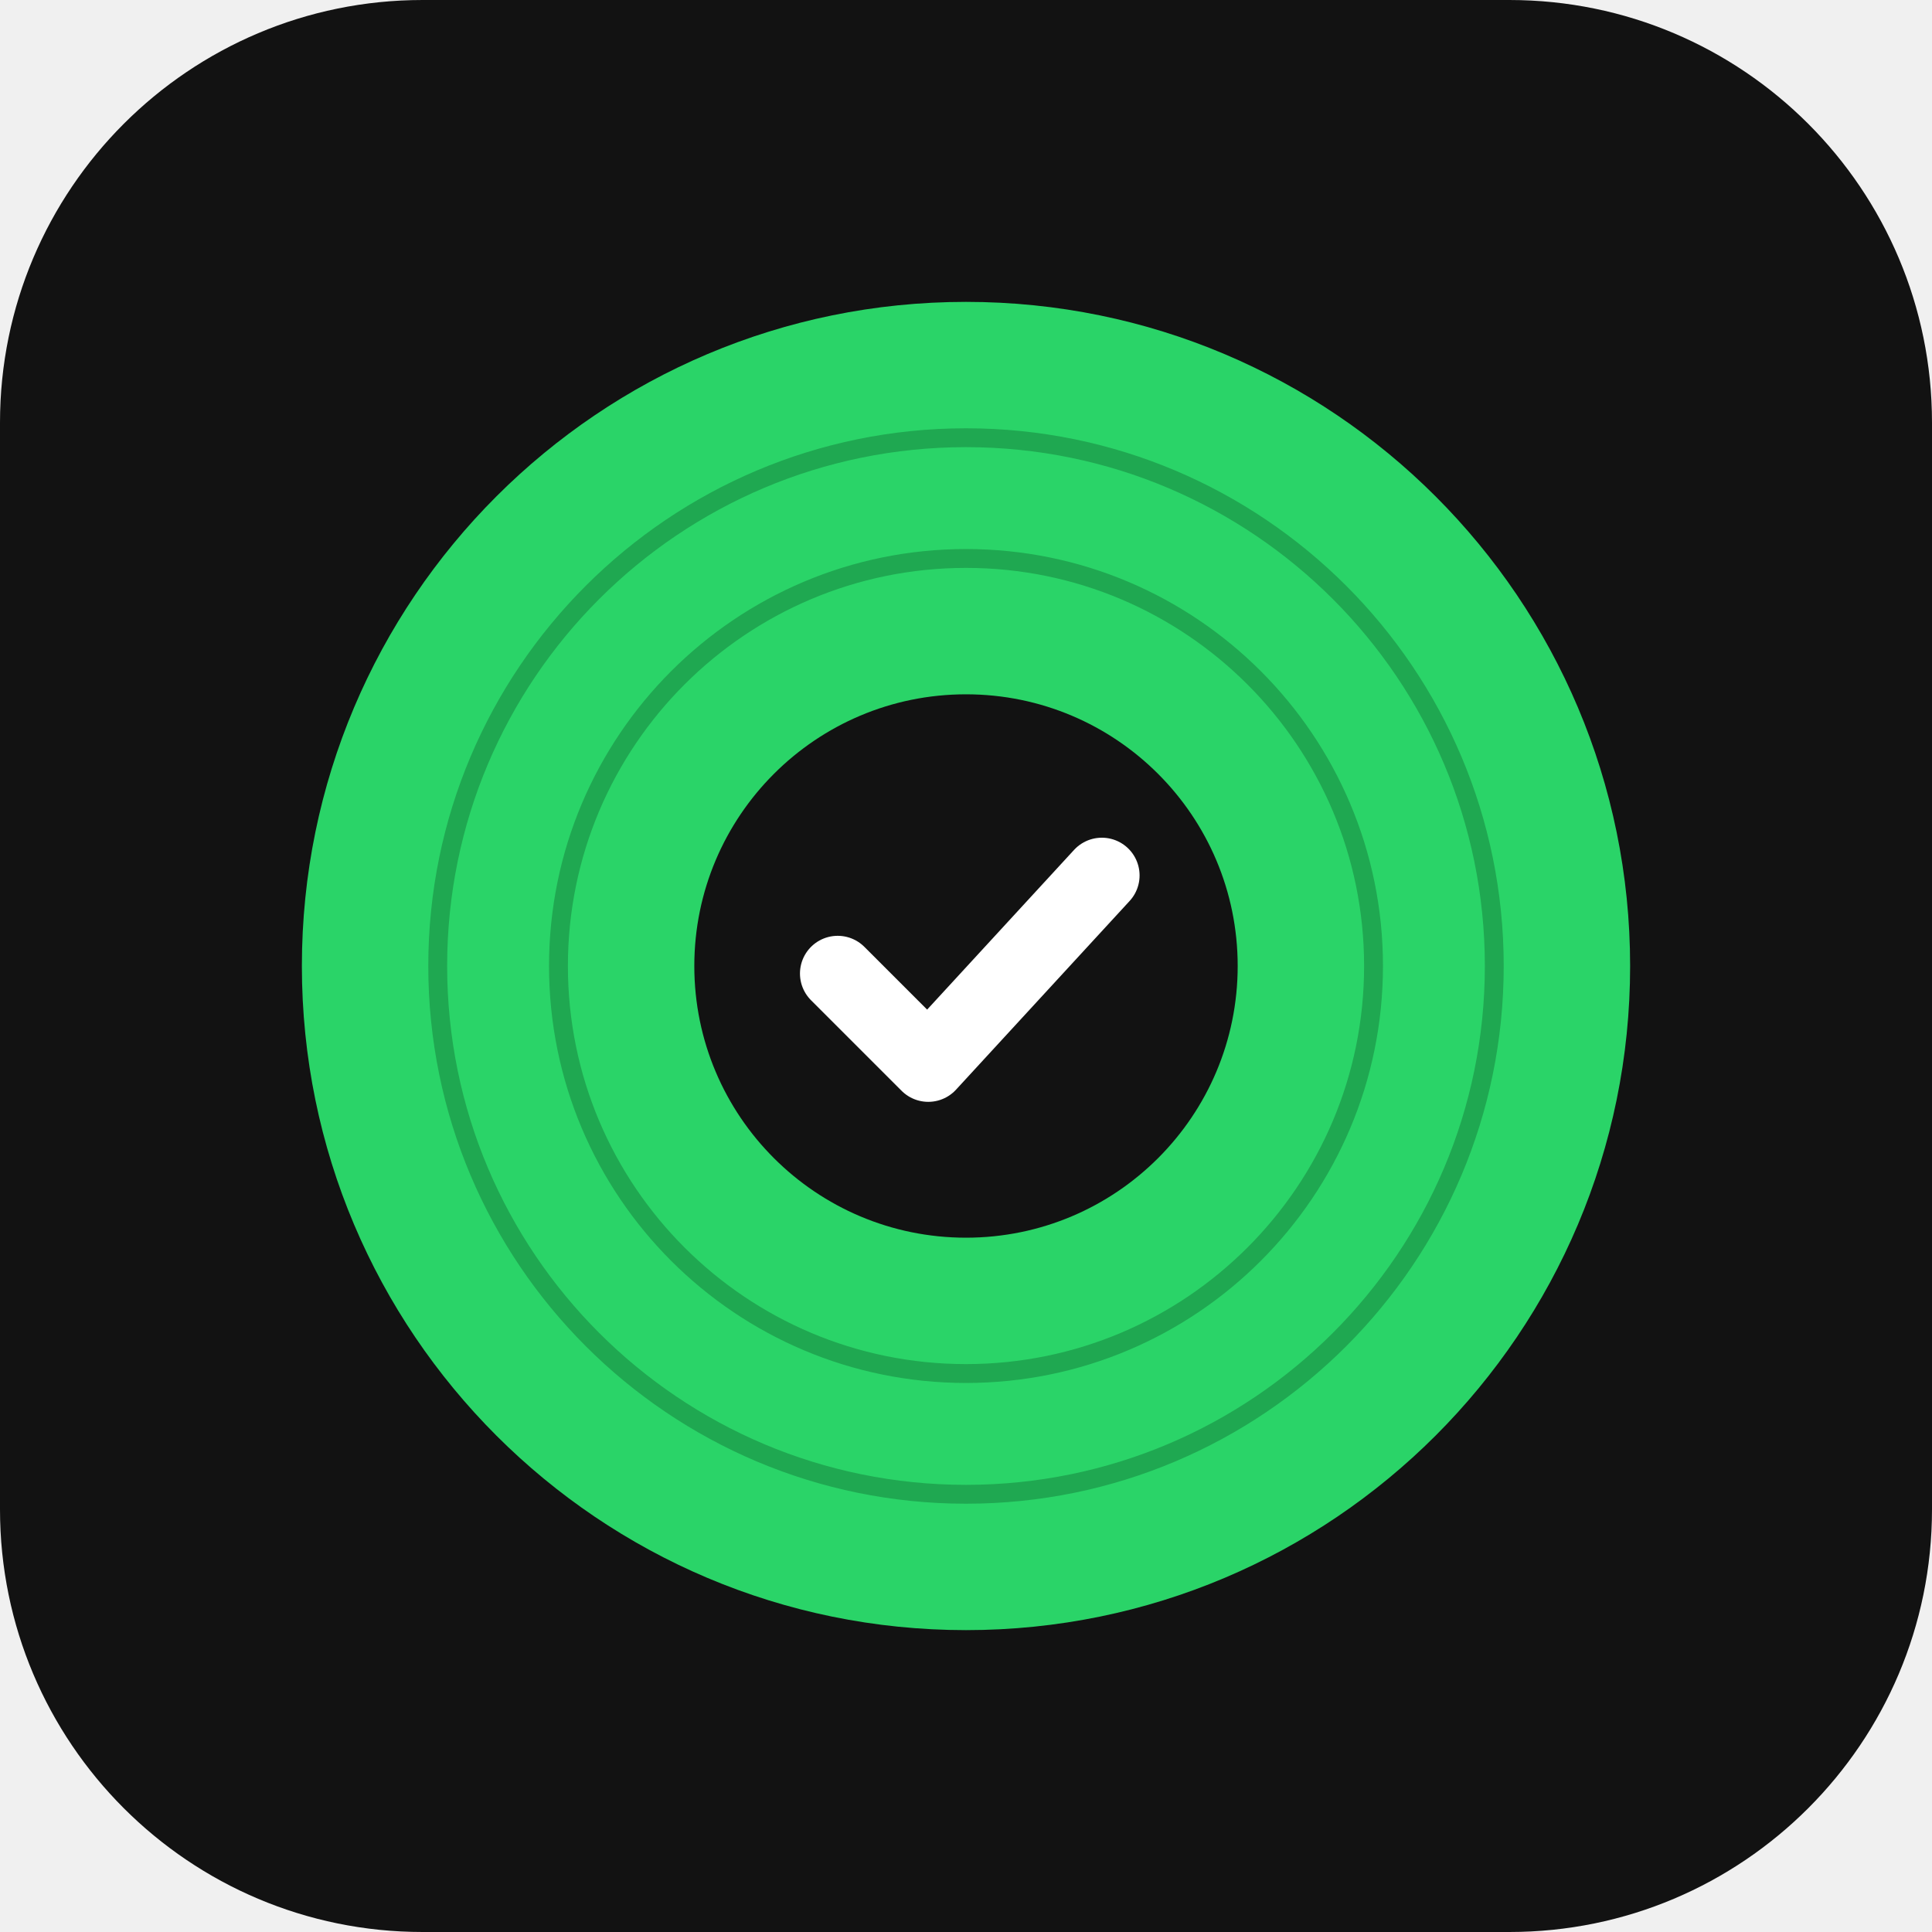
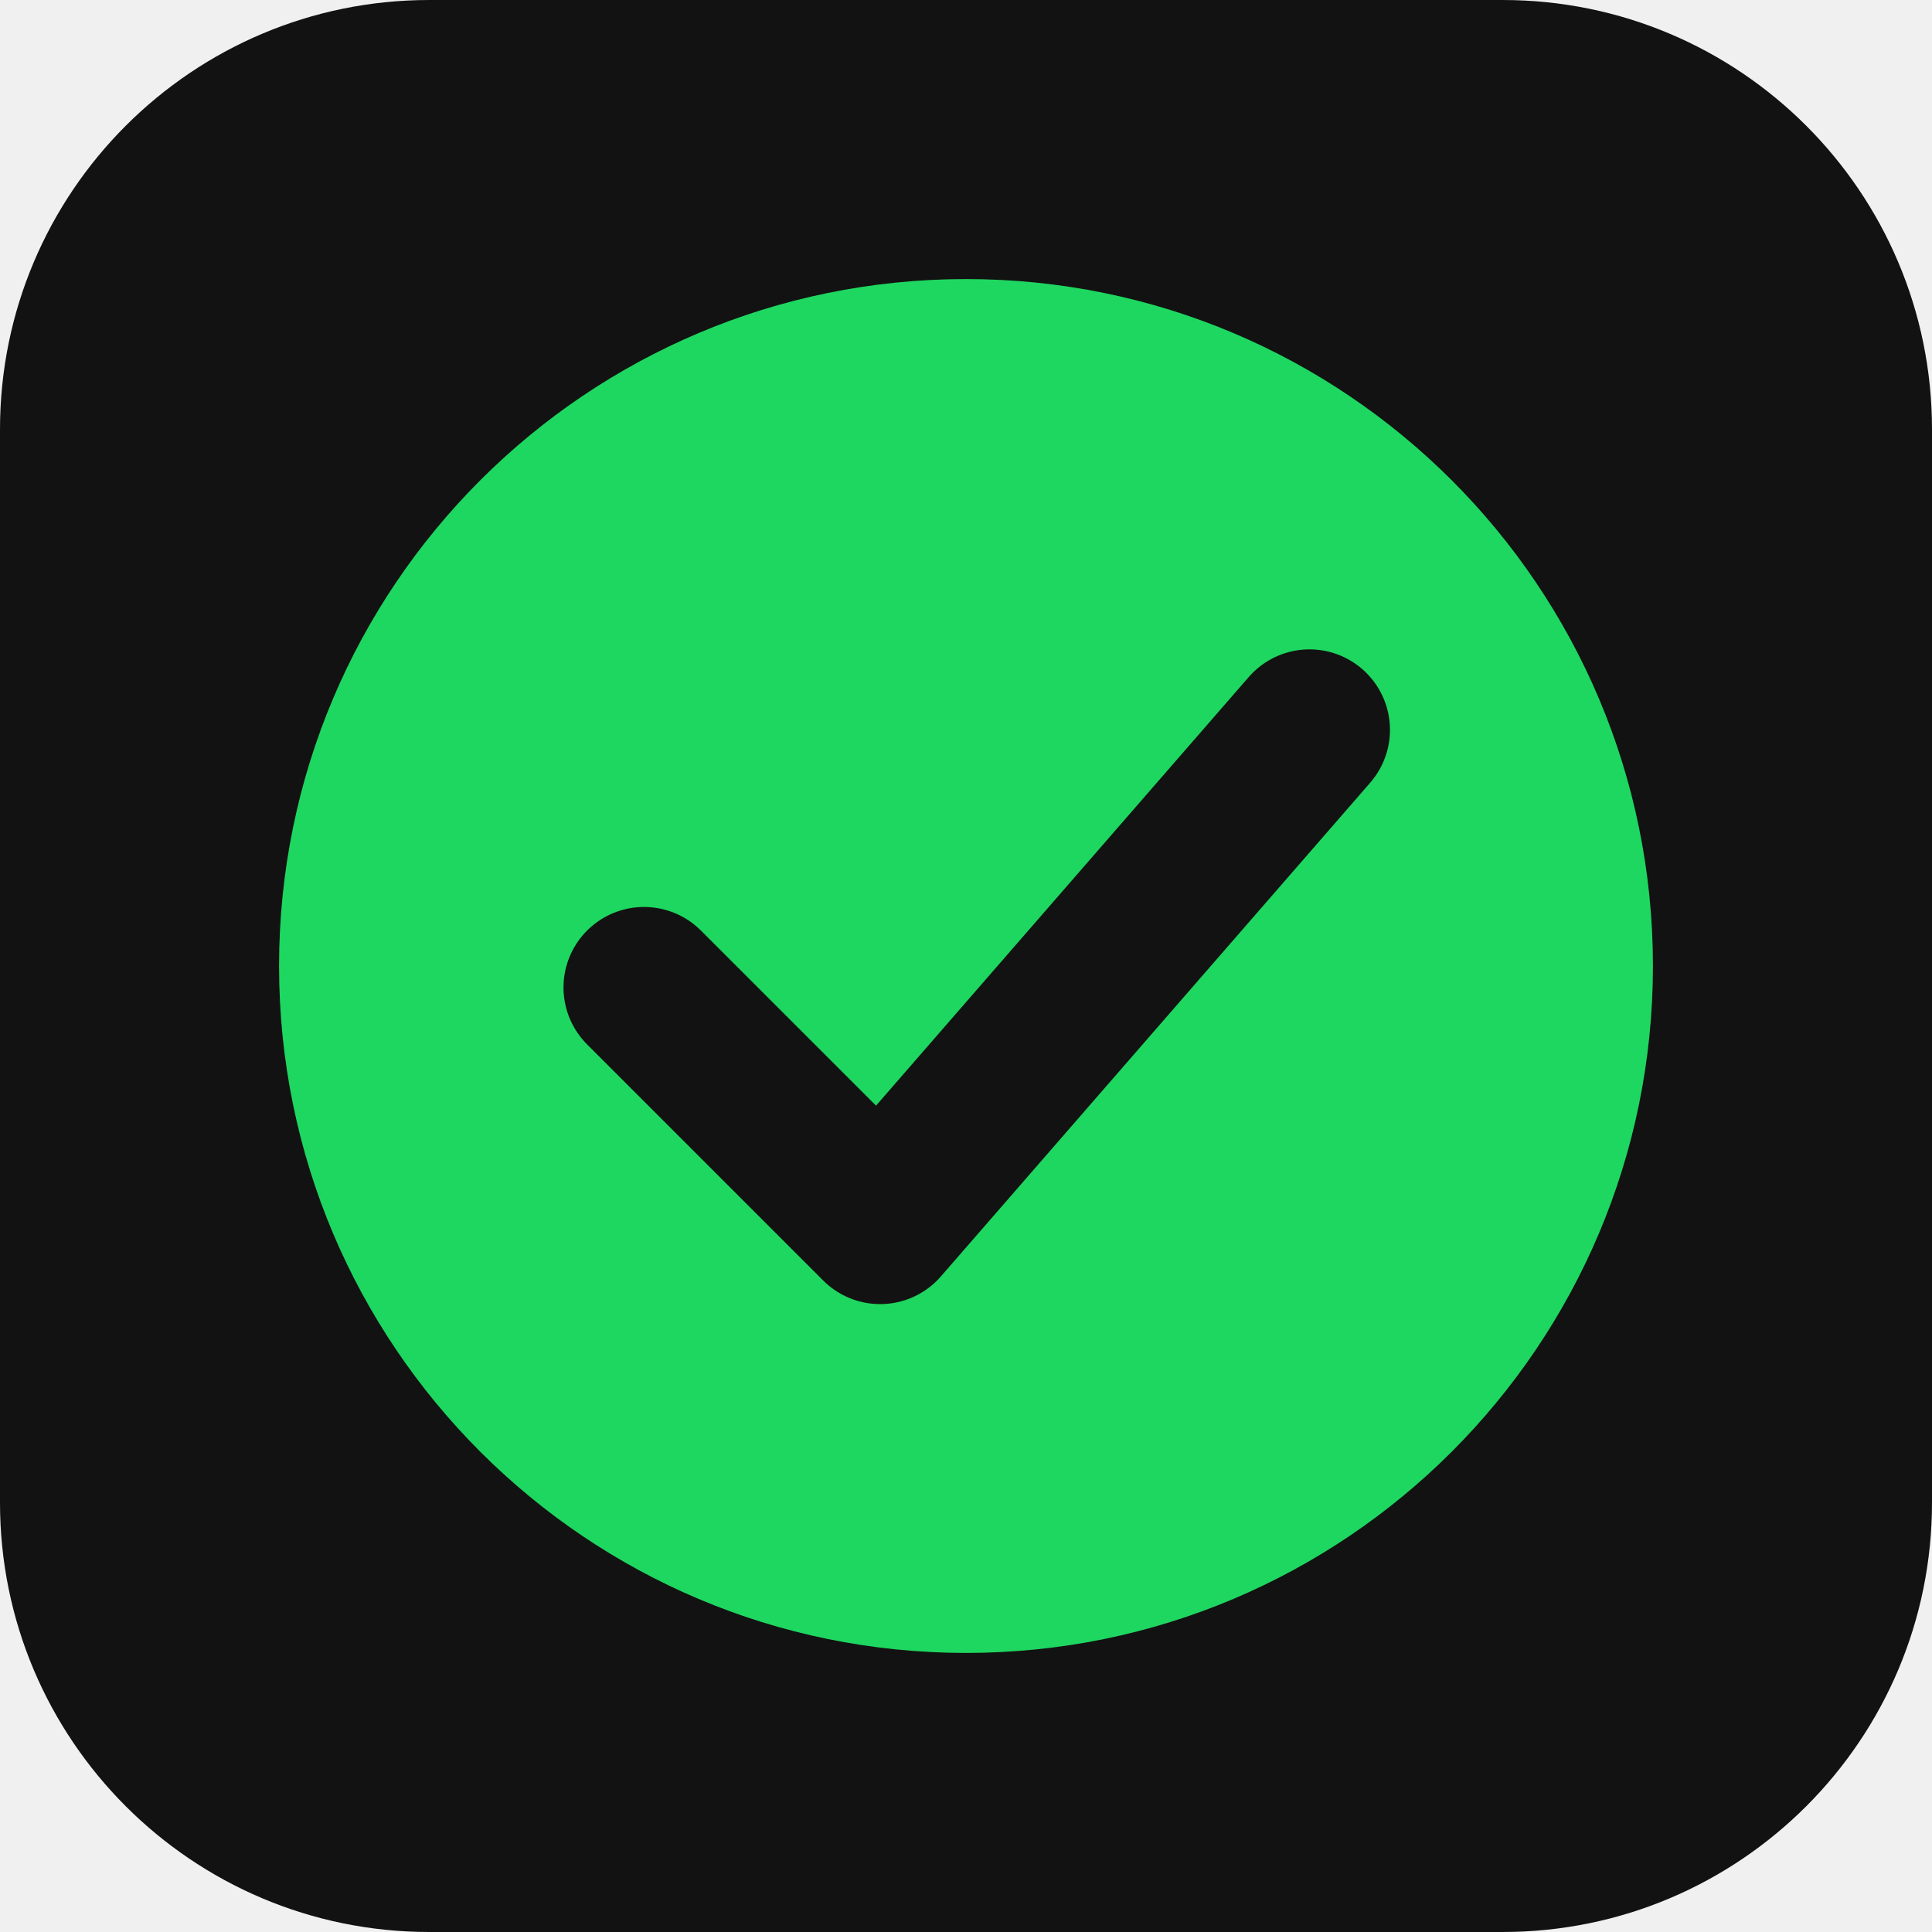
- <svg xmlns="http://www.w3.org/2000/svg" viewBox="0 0 512 512">
-   <rect width="512" height="512" rx="112" fill="#121212" />
-   <circle cx="256" cy="256" r="176" fill="#2ad468" />
-   <circle cx="256" cy="256" r="140" fill="none" stroke="#1fa851" stroke-width="5" />
-   <circle cx="256" cy="256" r="108" fill="none" stroke="#1fa851" stroke-width="5" />
-   <circle cx="256" cy="256" r="72" fill="#121212" />
-   <path d="M222 258l24 24 46-50" fill="none" stroke="#fff" stroke-width="20" stroke-linecap="round" stroke-linejoin="round" />
+ <svg xmlns="http://www.w3.org/2000/svg" viewBox="0 0 180 180">
+   <rect width="180" height="180" rx="40" fill="#121212" />
+   <circle cx="90" cy="90" r="64" fill="#1ED760" />
+   <path d="M60 92 L82 114 L122 68" fill="none" stroke="#121212" stroke-width="15" stroke-linecap="round" stroke-linejoin="round" />
</svg>
